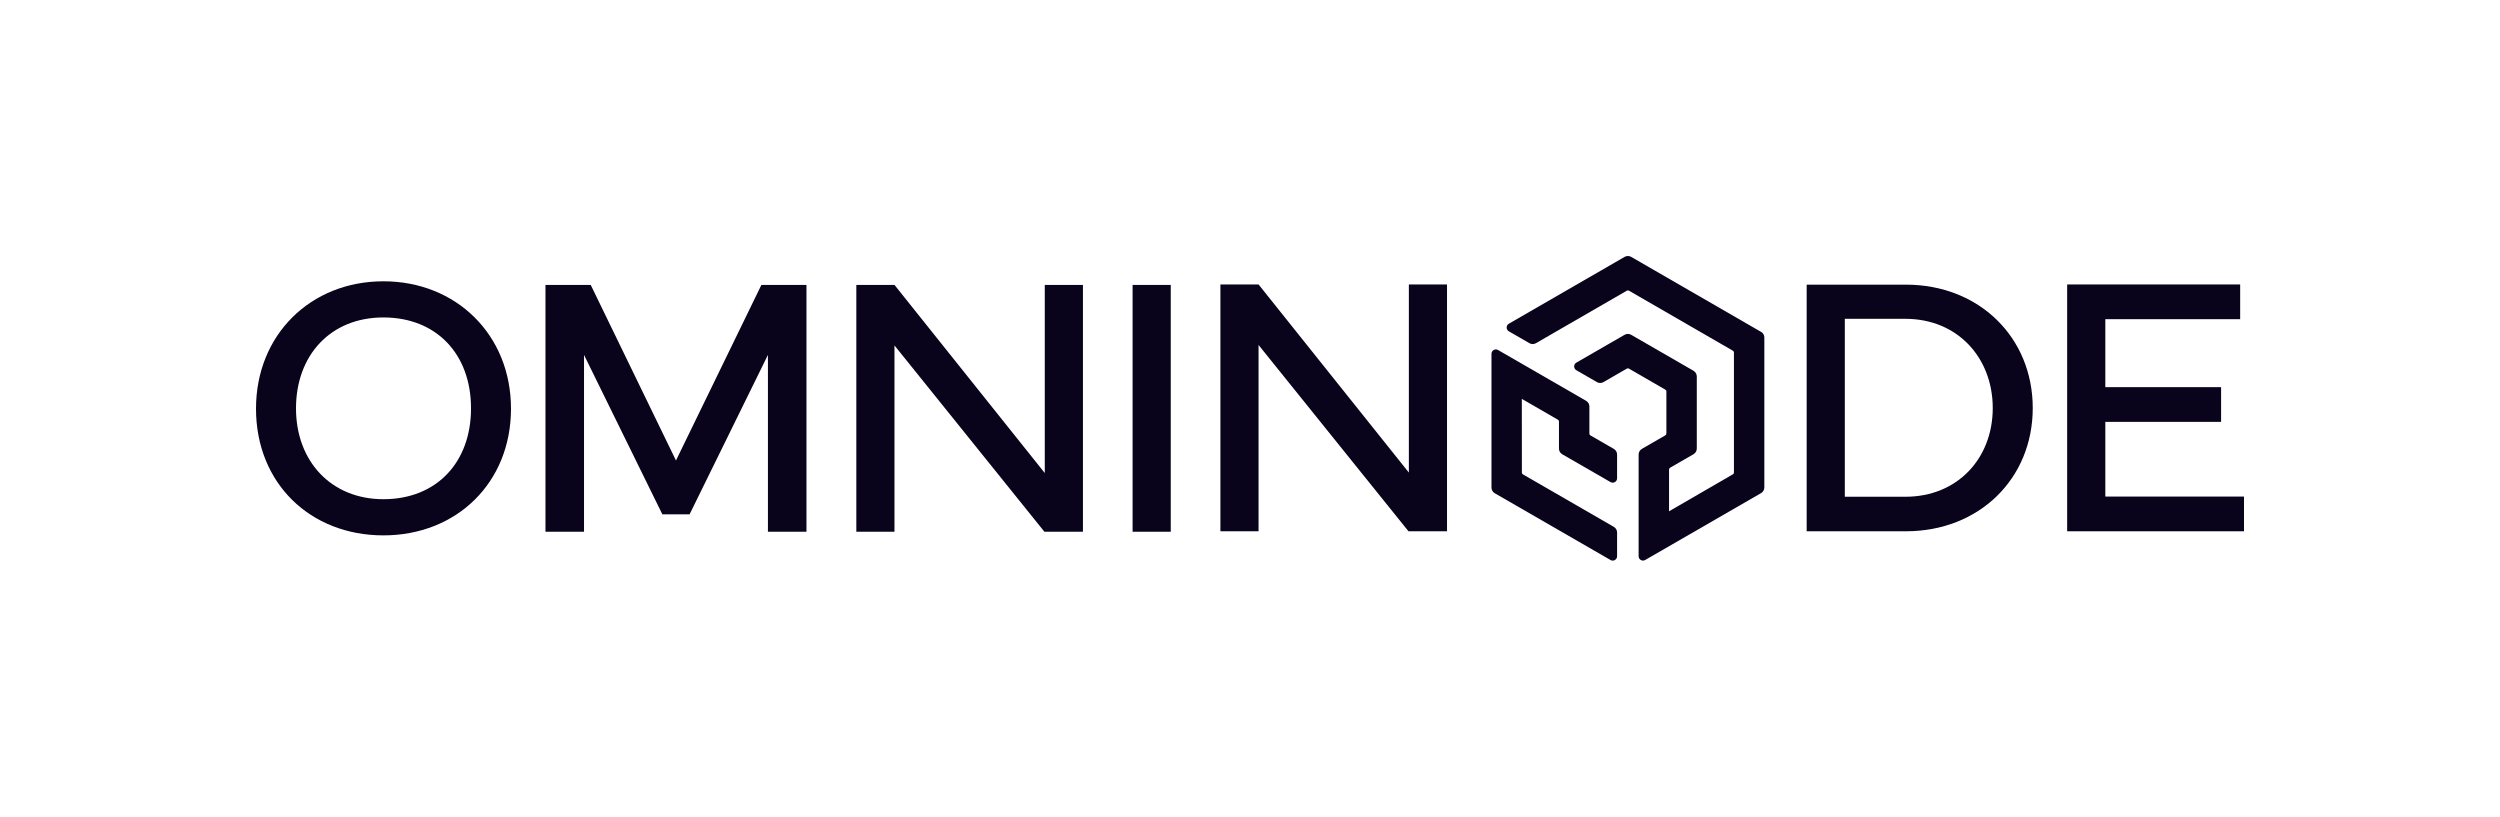
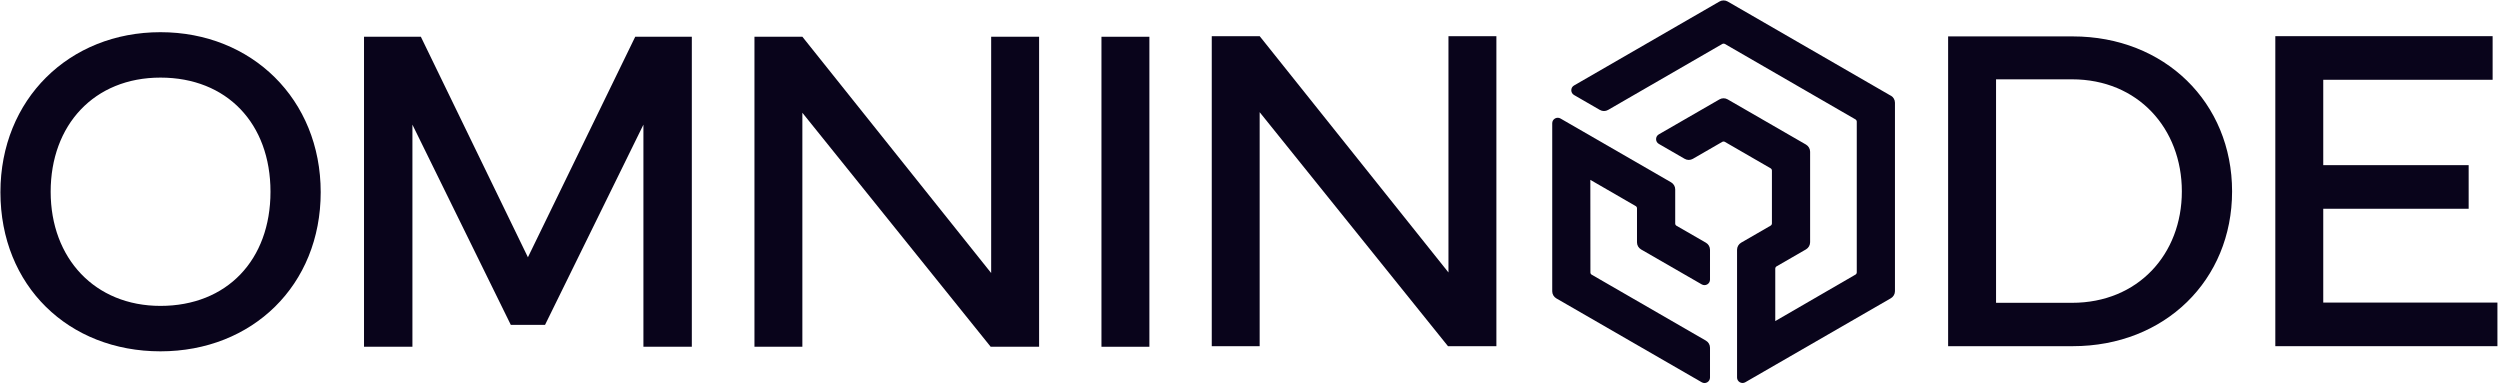
- <svg xmlns="http://www.w3.org/2000/svg" id="logos" viewBox="0 0 1183.19 386.52">
-   <defs>
-     <style>
-       .cls-1 {
-         fill: #09041b;
-       }
-     </style>
-   </defs>
-   <g>
-     <path class="cls-1" d="M121.16,193.43c0-35.01,25.89-60.3,60.3-60.3s60.38,25.29,60.38,60.3-25.72,59.95-60.38,59.95-60.3-24.69-60.3-59.95ZM181.46,236.26c25.03,0,41.46-17.29,41.46-43.01s-16.43-43.01-41.46-43.01-41.37,17.89-41.37,43.01,16.69,43.01,41.37,43.01Z" />
-     <path class="cls-1" d="M258.16,134.85h21.42l40.34,83.09,40.43-83.09h21.33v116.81h-18.24v-83.69l-37.07,75.44h-12.9l-37.07-75.44v83.69h-18.24v-116.81Z" />
-     <path class="cls-1" d="M405.28,251.66v-116.81h18.06l71.13,89.03v-89.03h18.06v116.81h-18.24l-70.96-88.17v88.17h-18.06Z" />
-     <path class="cls-1" d="M554.09,251.66h-18.06v-116.81h18.06v116.81Z" />
-   </g>
-   <path class="cls-1" d="M577.59,251.44v-116.81h18.06l71.13,89.03v-89.03h18.06v116.81h-18.24l-70.96-88.17v88.17h-18.06Z" />
-   <path class="cls-1" d="M902.01,134.72c34.66,0,60.04,24.94,60.04,58.4s-25.37,58.32-60.04,58.32h-46.96v-116.72h46.96ZM901.75,235.1c24.86,0,41.37-18.32,41.37-41.98s-16.51-42.23-41.37-42.23h-28.64v84.21h28.64Z" />
-   <path class="cls-1" d="M978.33,134.63h81.89v16.43h-63.82v32.17h54.79v16.43h-54.79v35.35h65.63v16.43h-83.69v-116.81Z" />
-   <g>
-     <path class="cls-1" d="M739.35,214.98l22.87,13.18c.65.37,1.42.37,2.07,0,.65-.37,1.04-1.04,1.04-1.79v-11.26c0-1.09-.59-2.11-1.53-2.65l-11.1-6.4c-.3-.17-.48-.49-.48-.84v-12.86c0-1.09-.59-2.1-1.53-2.65l-41.7-24.06c-.65-.37-1.42-.37-2.07,0-.65.37-1.04,1.04-1.04,1.79v63.33c0,1.09.59,2.1,1.53,2.65l54.81,31.62c.33.19.68.29,1.04.29s.71-.09,1.03-.28c.65-.37,1.04-1.04,1.04-1.79v-11.25c0-1.09-.59-2.1-1.53-2.65l-43.05-24.86c-.3-.17-.48-.49-.48-.84l-.03-34.89,17.11,9.89c.29.17.47.49.47.83v12.84c0,1.09.59,2.1,1.53,2.65Z" />
-     <path class="cls-1" d="M833.47,157.07l-61.48-35.5c-.95-.55-2.14-.54-3.09,0l-54.8,31.64c-.65.37-1.04,1.04-1.04,1.79s.39,1.42,1.04,1.8l9.73,5.62c.96.56,2.14.56,3.1,0l43.02-24.85c.31-.17.7-.17,1,0l49.18,28.41c.3.18.5.51.5.86v56.78c0,.36-.19.69-.5.86l-30.21,17.5v-19.75c0-.36.19-.69.5-.87l11.09-6.4c.95-.56,1.54-1.58,1.54-2.68v-34.11c0-1.1-.59-2.12-1.55-2.69l-29.51-17.03c-.96-.56-2.14-.56-3.1,0l-22.85,13.18c-.65.38-1.03,1.04-1.03,1.79s.38,1.42,1.04,1.8l9.73,5.62c.96.56,2.14.56,3.1,0l11.06-6.38c.32-.18.71-.17,1,0l17.22,9.95c.3.18.5.51.5.86v19.89c0,.36-.19.69-.5.87l-11.08,6.4c-.96.55-1.56,1.58-1.56,2.68v48.13c0,.75.39,1.42,1.04,1.79.32.19.68.28,1.04.28s.71-.09,1.03-.28l54.83-31.64c.96-.55,1.56-1.58,1.56-2.68v-71c0-1.1-.59-2.13-1.55-2.68Z" />
-   </g>
+ <svg xmlns="http://www.w3.org/2000/svg" viewBox="0 0 942 145" fill="none">
+   <path d="M0.16 72.43C0.16 37.42 26.05 12.13 60.46 12.13C94.87 12.13 120.84 37.42 120.84 72.43C120.84 107.44 95.12 132.38 60.46 132.38C25.8 132.38 0.16 107.69 0.16 72.43ZM60.46 115.26C85.49 115.26 101.92 97.97 101.92 72.25C101.92 46.53 85.49 29.24 60.46 29.24C35.43 29.24 19.09 47.13 19.09 72.25C19.09 97.37 35.78 115.26 60.46 115.26Z" fill="#09041b" />
+   <path d="M137.16 13.85H158.58L198.92 96.94L239.35 13.85H260.68V130.66H242.44V46.97L205.37 122.41H192.47L155.4 46.97V130.66H137.16V13.85Z" fill="#09041b" />
+   <path d="M284.28 130.66V13.85H302.34L373.47 102.88V13.85H391.53V130.66H373.29L302.33 42.49V130.66H284.27H284.28Z" fill="#09041b" />
+   <path d="M433.09 130.66H415.03V13.85H433.09V130.66Z" fill="#09041b" />
+   <path d="M456.59 130.44V13.63H474.65L545.78 102.66V13.63H563.84V130.44H545.6L474.64 42.27V130.44H456.58H456.59Z" fill="#09041b" />
+   <path d="M781.01 13.72C815.67 13.72 841.05 38.66 841.05 72.12C841.05 105.58 815.68 130.44 781.01 130.44H734.05V13.72H781.01ZM780.75 114.1C805.61 114.1 822.12 95.78 822.12 72.12C822.12 48.46 805.61 29.89 780.75 29.89H752.11V114.1H780.75Z" fill="#09041b" />
+   <path d="M857.33 13.63H939.22V30.06H875.4V62.23H930.19V78.66H875.4V114.01H941.03V130.44H857.34V13.63H857.33Z" fill="#09041b" />
+   <path d="M618.35 93.98L641.22 107.16C641.87 107.53 642.64 107.53 643.29 107.16C643.94 106.79 644.33 106.12 644.33 105.37V94.11C644.33 93.02 643.74 92 642.8 91.46L631.7 85.06C631.4 84.89 631.22 84.57 631.22 84.22V71.36C631.22 70.27 630.63 69.26 629.69 68.71L587.99 44.65C587.34 44.28 586.57 44.28 585.92 44.65C585.27 45.02 584.88 45.69 584.88 46.44V109.77C584.88 110.86 585.47 111.87 586.41 112.42L641.22 144.04C641.55 144.23 641.9 144.33 642.26 144.33C642.62 144.33 642.97 144.24 643.29 144.05C643.94 143.68 644.33 143.01 644.33 142.26V131.01C644.33 129.92 643.74 128.91 642.8 128.36L599.75 103.5C599.45 103.33 599.27 103.01 599.27 102.66L599.24 67.77L616.35 77.66C616.64 77.83 616.82 78.15 616.82 78.49V91.33C616.82 92.42 617.41 93.43 618.35 93.98Z" fill="#09041b" />
+   <path d="M712.47 36.07L650.99 0.57C650.04 0.02 648.85 0.03 647.9 0.57L593.1 32.21C592.45 32.58 592.06 33.25 592.06 34C592.06 34.75 592.45 35.42 593.1 35.8L602.83 41.42C603.79 41.98 604.97 41.98 605.93 41.42L648.95 16.57C649.26 16.4 649.65 16.4 649.95 16.57L699.13 44.98C699.43 45.16 699.63 45.49 699.63 45.84V102.62C699.63 102.98 699.44 103.31 699.13 103.48L668.92 120.98V101.23C668.92 100.87 669.11 100.54 669.42 100.36L680.51 93.96C681.46 93.4 682.05 92.38 682.05 91.28V57.17C682.05 56.07 681.46 55.05 680.5 54.48L650.99 37.45C650.03 36.89 648.85 36.89 647.89 37.45L625.04 50.63C624.39 51.01 624.01 51.67 624.01 52.42C624.01 53.17 624.39 53.84 625.05 54.22L634.78 59.84C635.74 60.4 636.92 60.4 637.88 59.84L648.94 53.46C649.26 53.28 649.65 53.29 649.94 53.46L667.16 63.41C667.46 63.59 667.66 63.92 667.66 64.27V84.16C667.66 84.52 667.47 84.85 667.16 85.03L656.08 91.43C655.12 91.98 654.52 93.01 654.52 94.11V142.24C654.52 142.99 654.91 143.66 655.56 144.03C655.88 144.22 656.24 144.31 656.6 144.31C656.96 144.31 657.31 144.22 657.63 144.03L712.46 112.39C713.42 111.84 714.02 110.81 714.02 109.71V38.71C714.02 37.61 713.43 36.58 712.47 36.03V36.07Z" fill="#09041b" />
</svg>
